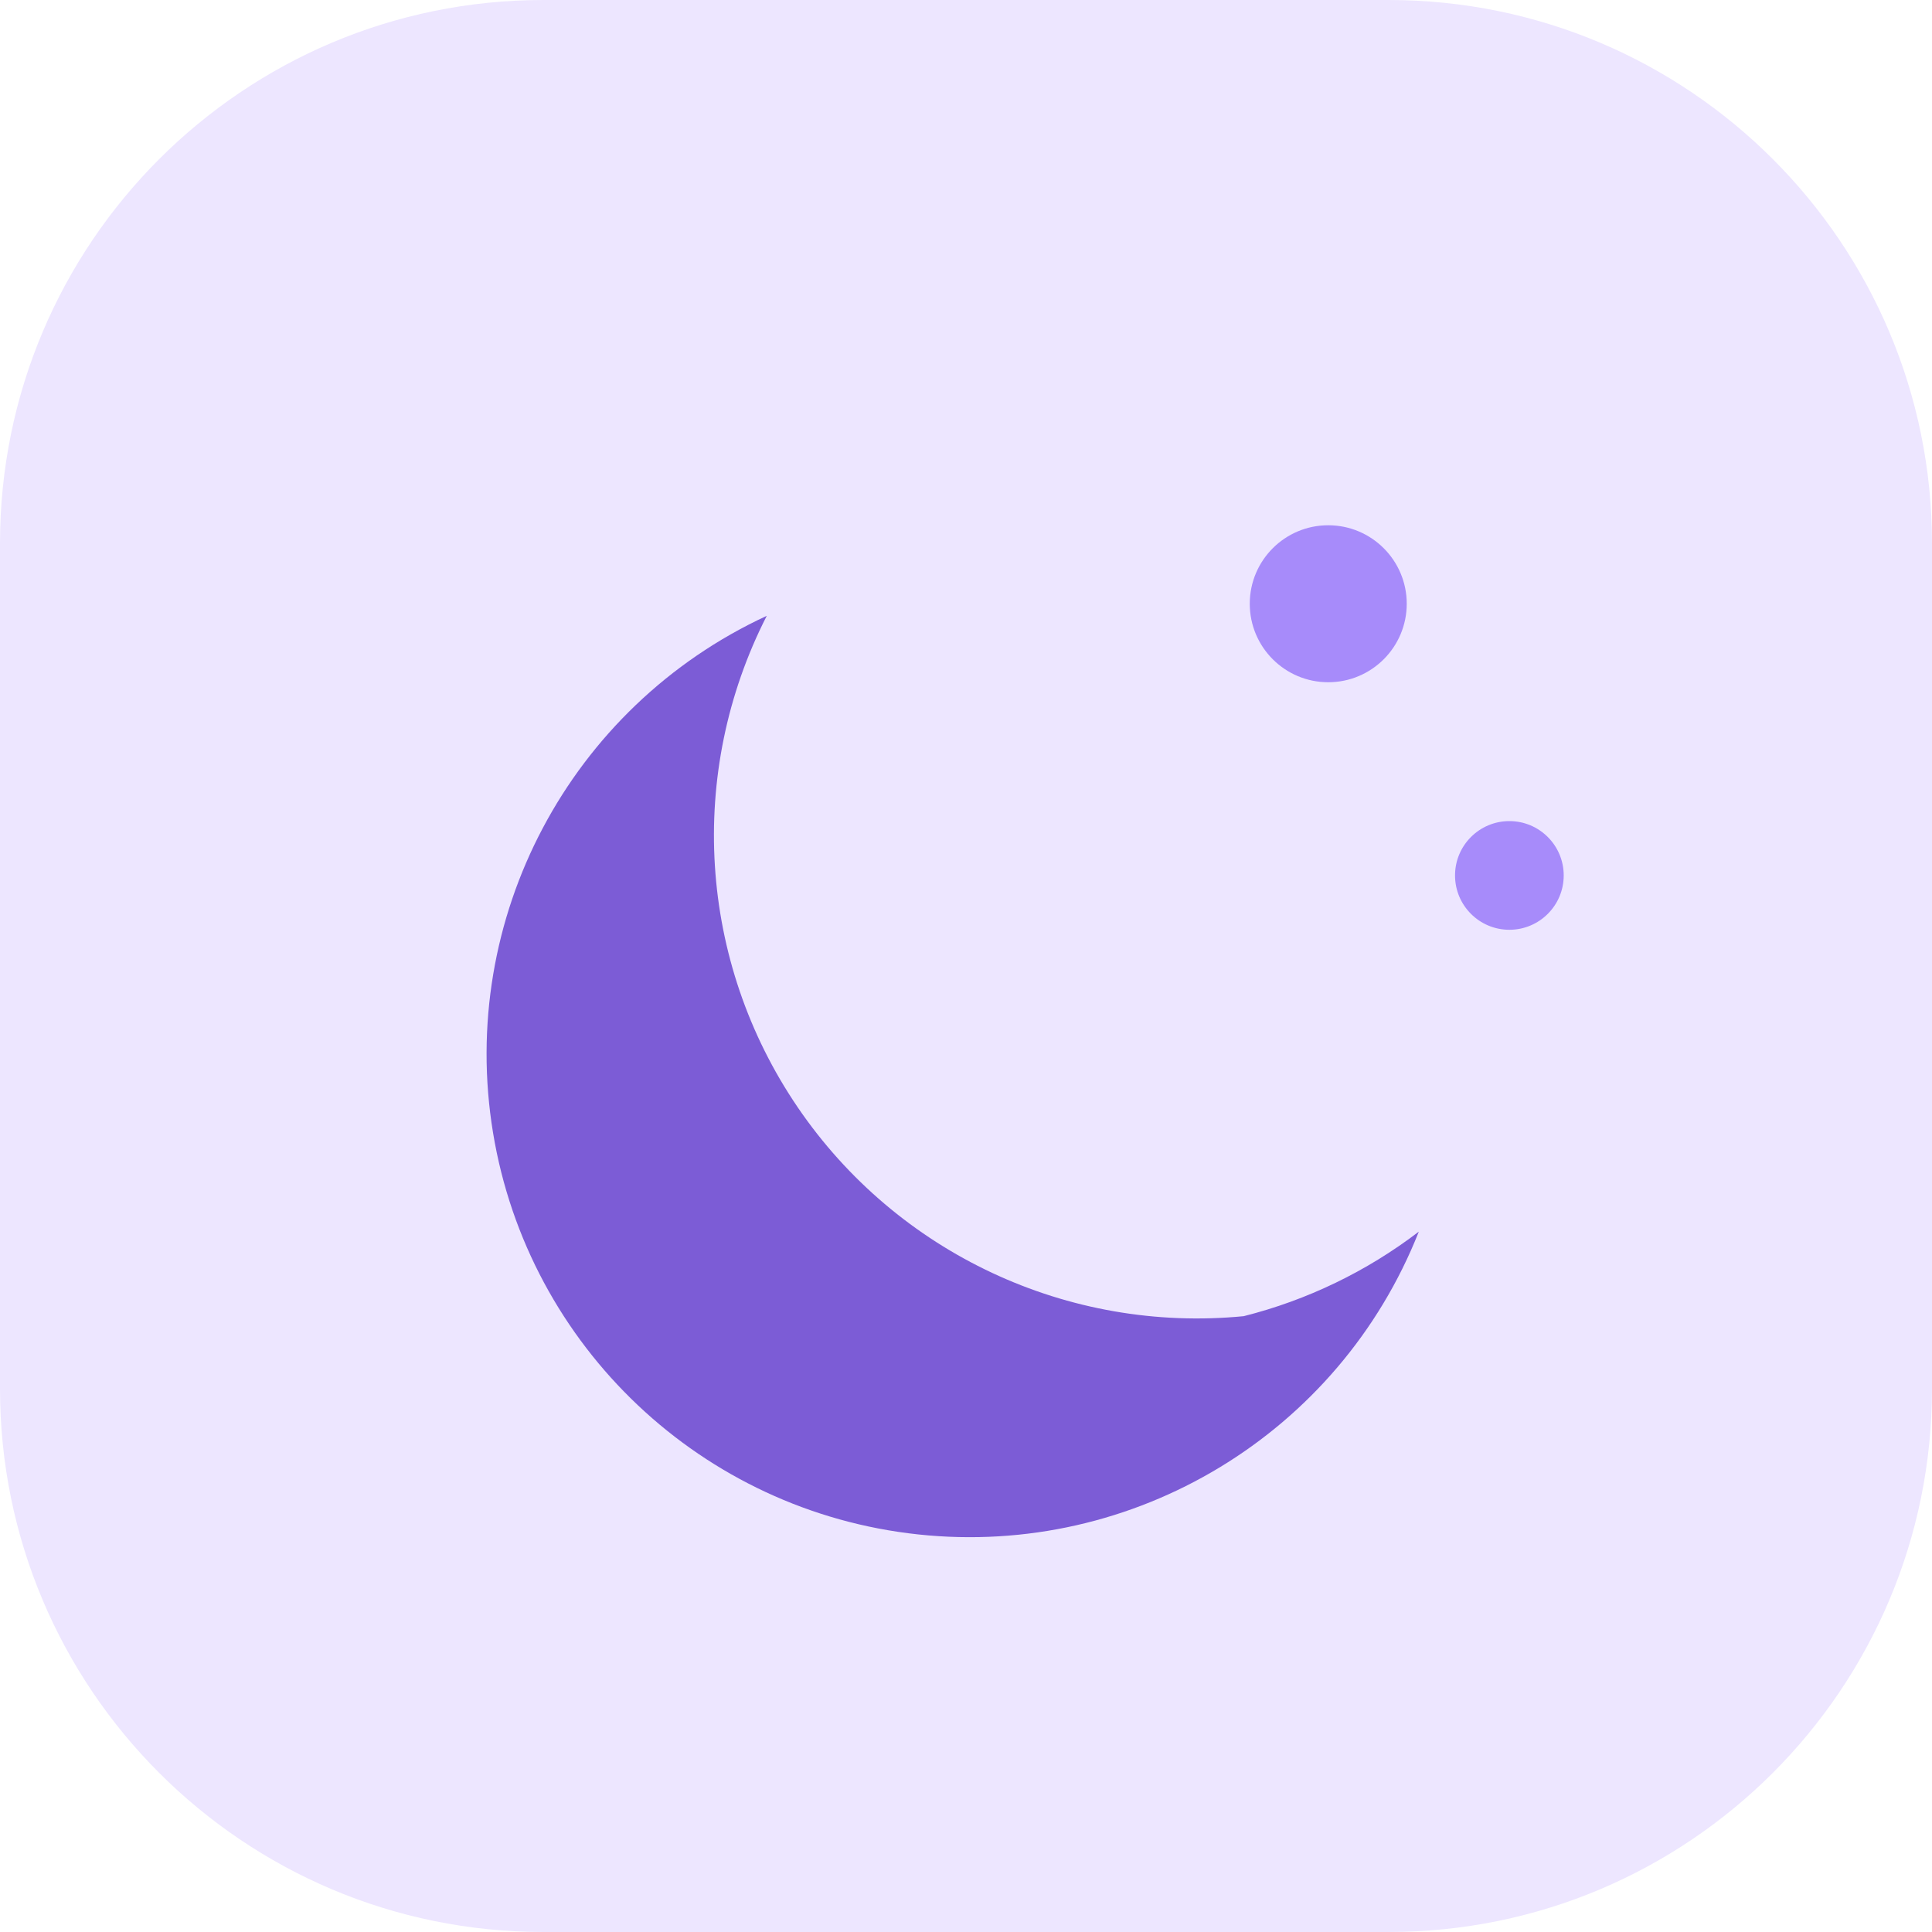
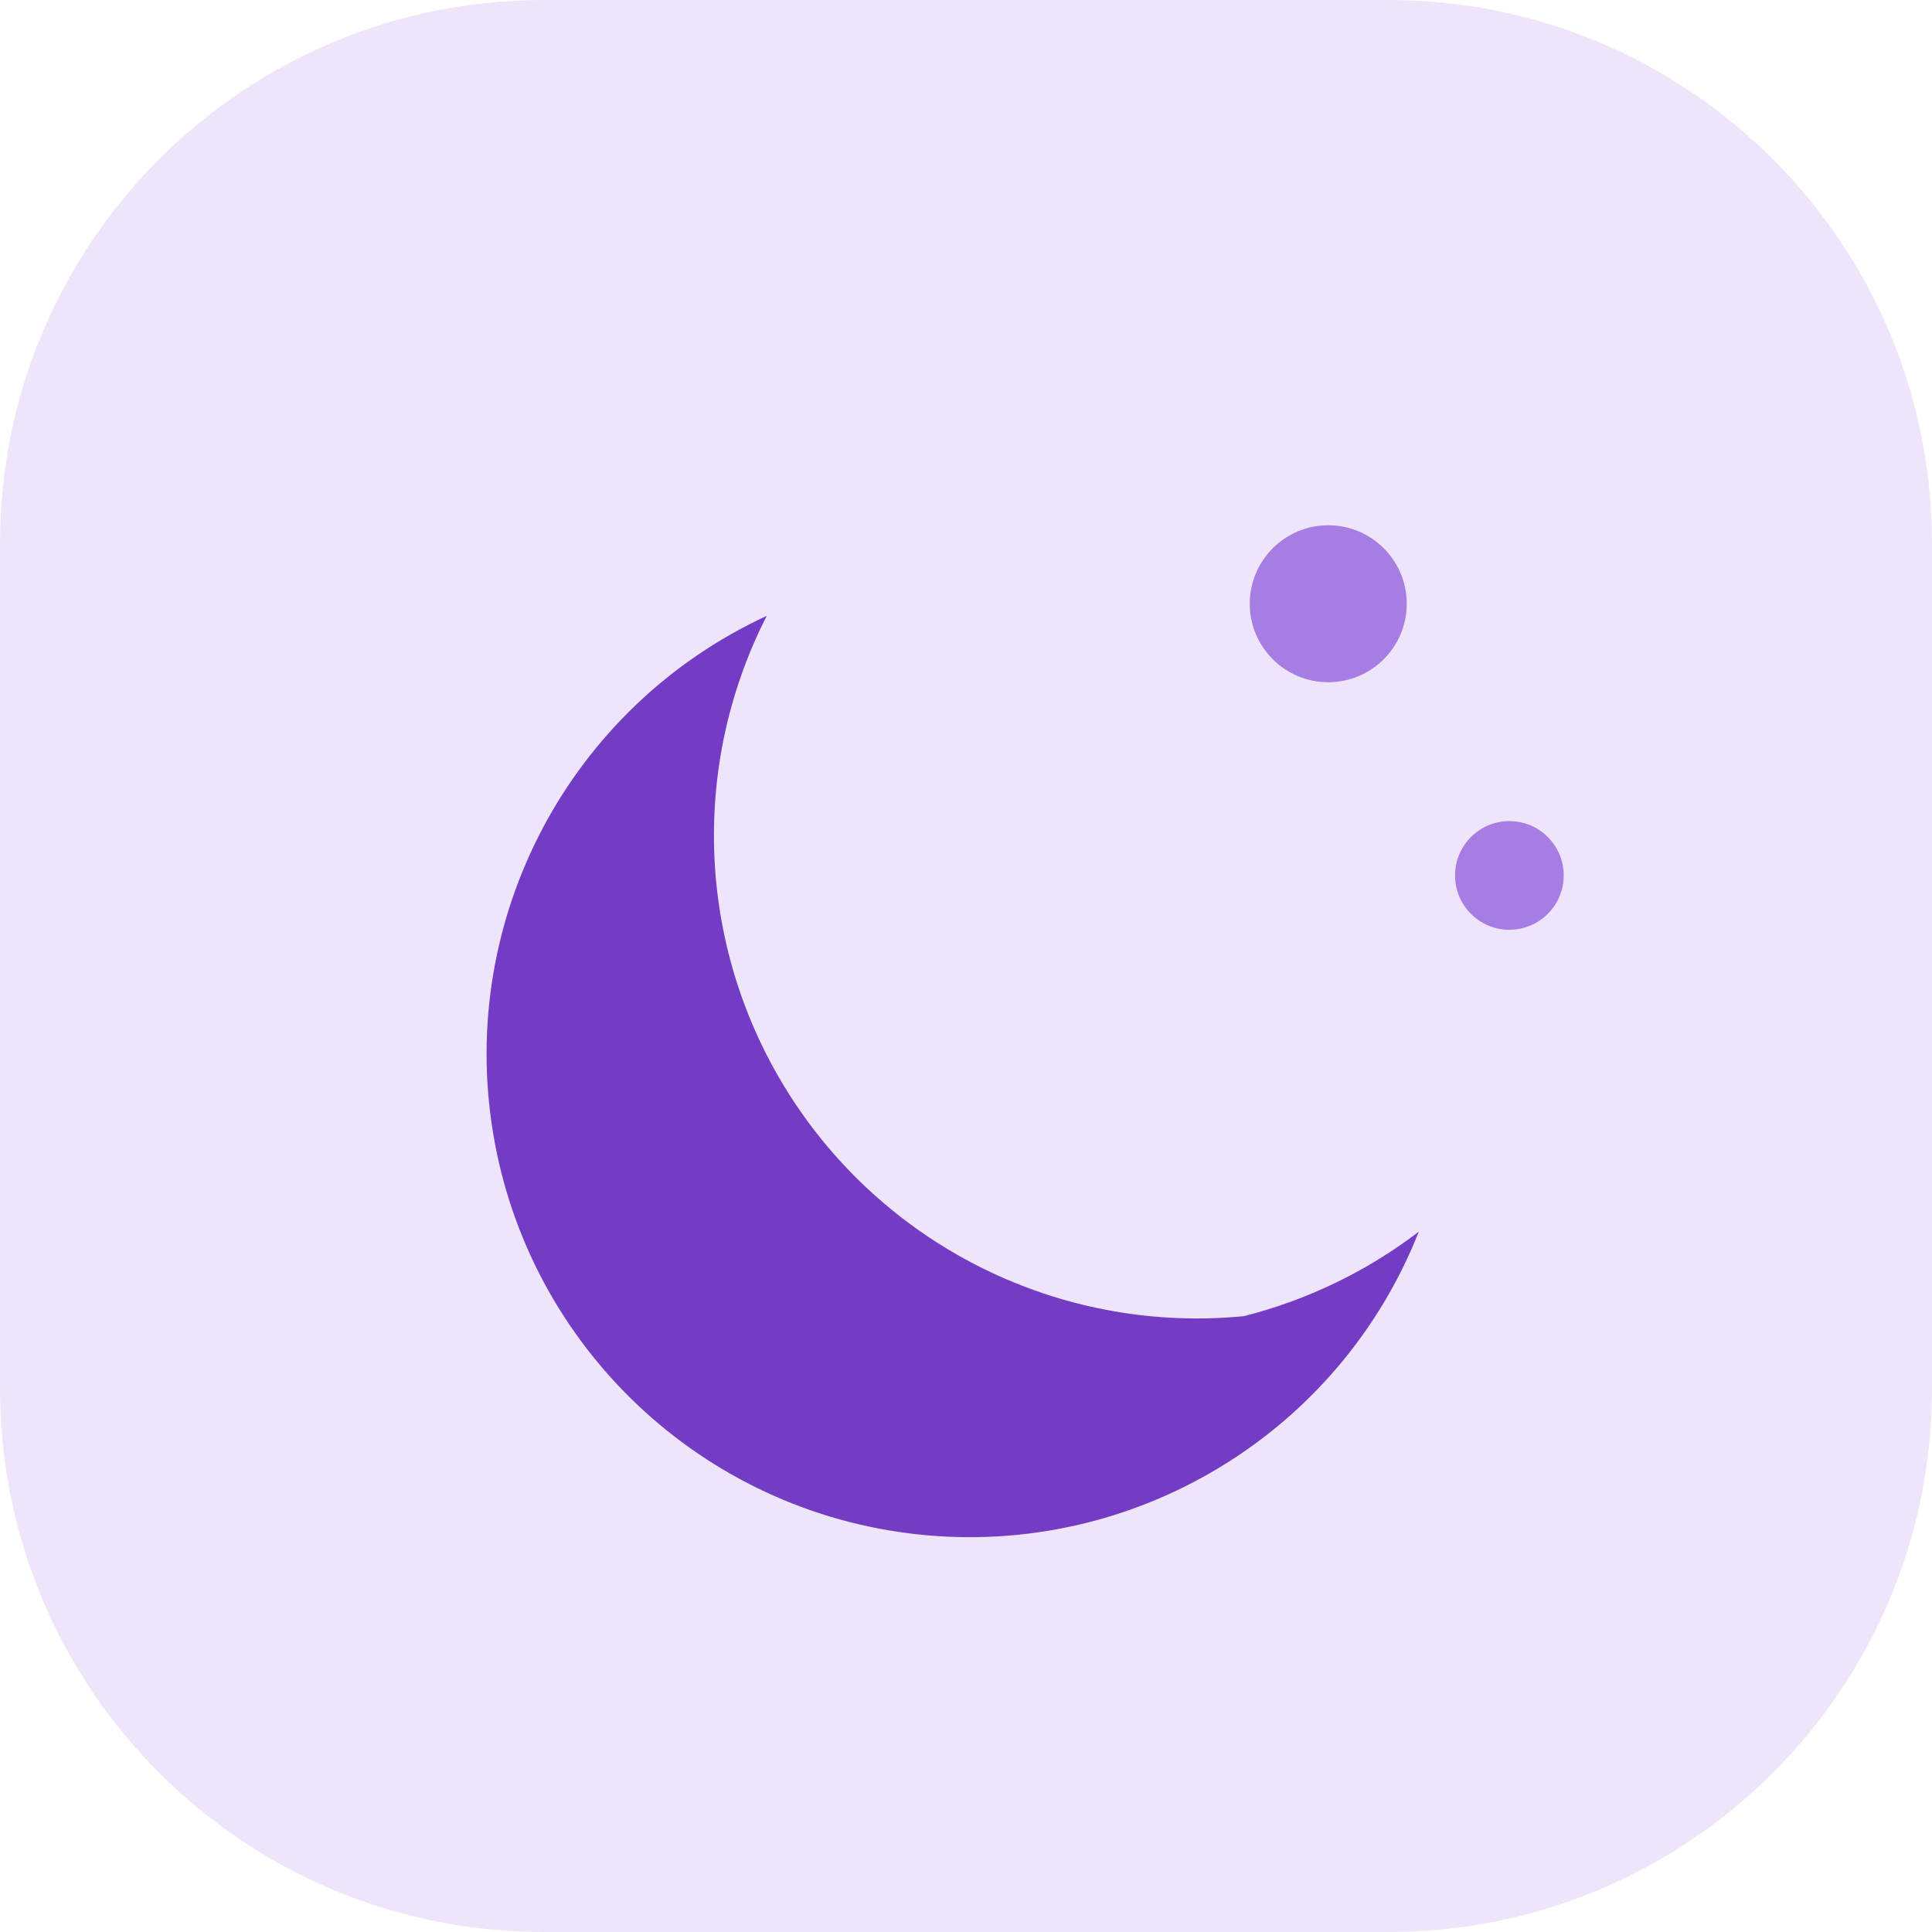
<svg xmlns="http://www.w3.org/2000/svg" viewBox="0 0 32 32" fill="none">
-   <rect width="32" height="32" rx="9" fill="#ede6ff" />
-   <path d="M20.6 21.8a8 8 0 0 1-7.9-11.6A8 8 0 1 0 23.5 20.4a8 8 0 0 1-2.9 1.4Z" fill="#7c5cd6" />
-   <circle cx="22" cy="10" r="1.3" fill="#a78bfa" />
-   <circle cx="25" cy="14.5" r="0.9" fill="#a78bfa" />
+   <rect width="32" height="32" rx="9" fill="#eee5fa" />
+   <path d="M20.6 21.8a8 8 0 0 1-7.9-11.6A8 8 0 1 0 23.5 20.4a8 8 0 0 1-2.9 1.4Z" fill="#743bc4" />
+   <circle cx="22" cy="10" r="1.3" fill="#a87de3" />
+   <circle cx="25" cy="14.5" r="0.9" fill="#a87de3" />
</svg>
